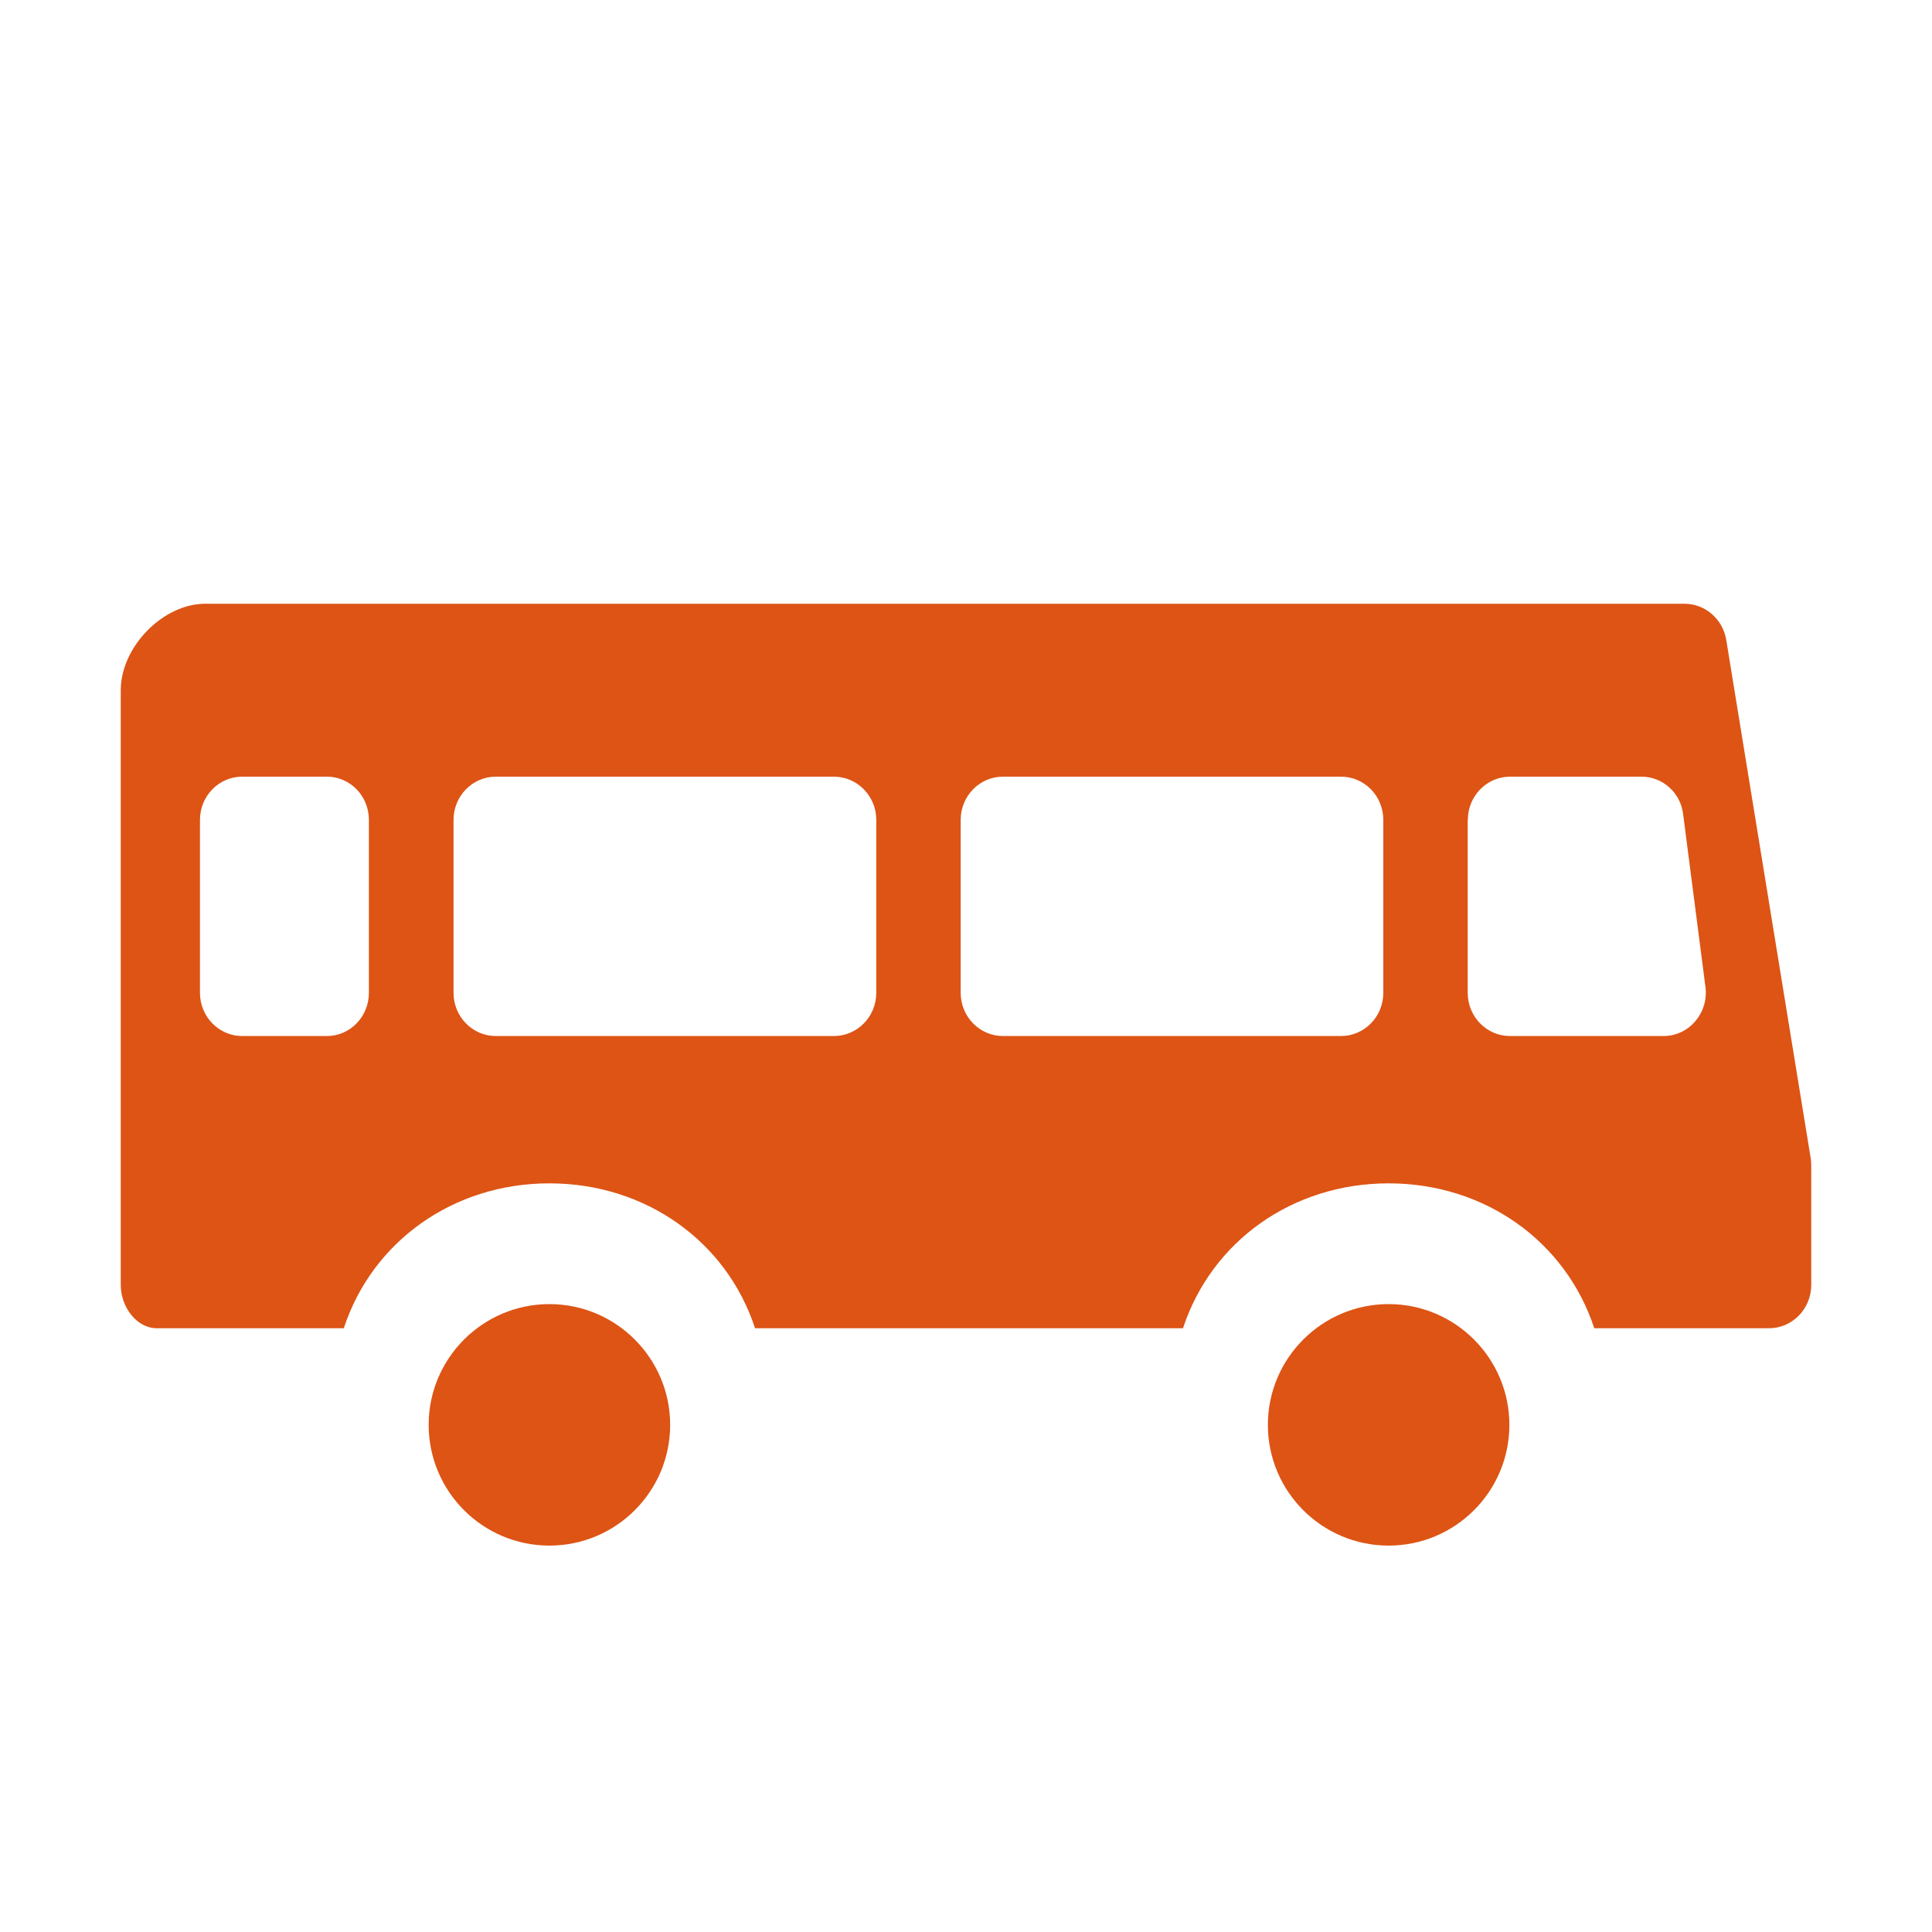
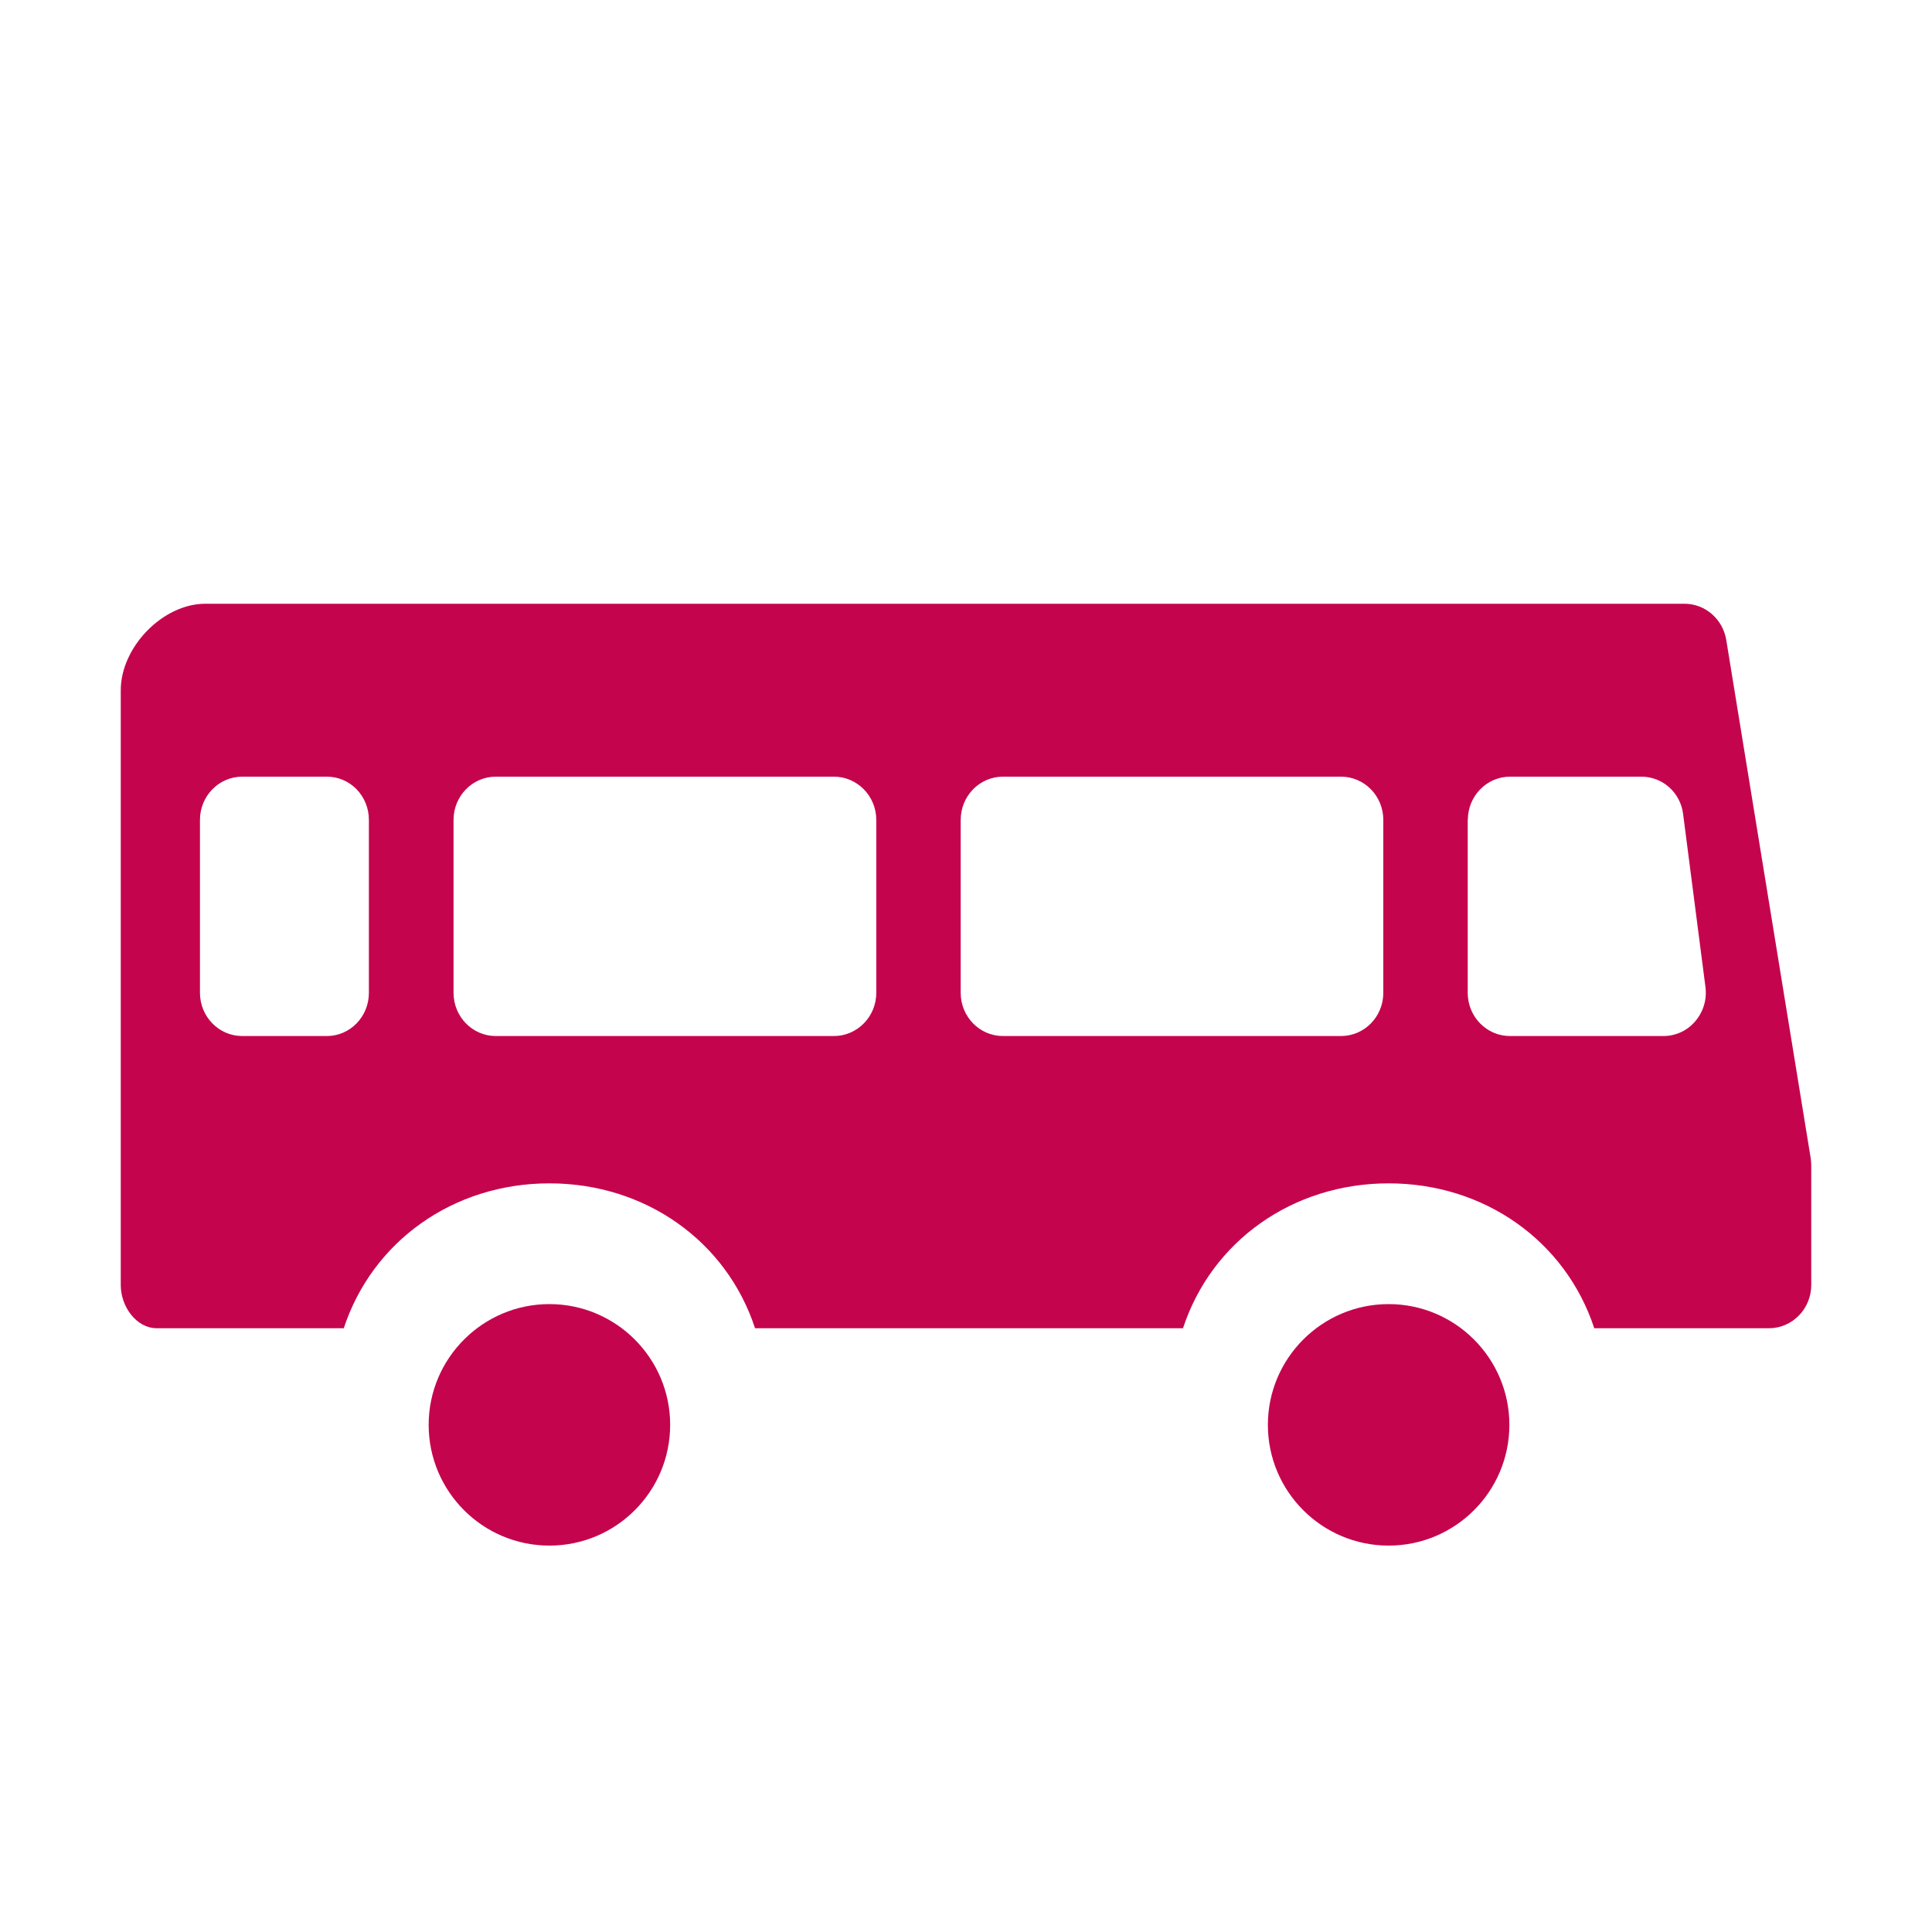
<svg xmlns="http://www.w3.org/2000/svg" version="1.1" id="bus" x="0px" y="0px" width="16px" height="16px" viewBox="0 0 16 16" enable-background="new 0 0 16 16" xml:space="preserve">
  <g>
-     <path fill-rule="evenodd" clip-rule="evenodd" fill="#DD5415" d="M10.5,11.8c0-0.551,0.448-1,1-1   s1,0.449,1,1c0,0.552-0.448,1-1,1S10.5,12.352,10.5,11.8z" />
-     <path fill-rule="evenodd" clip-rule="evenodd" fill="#DD5415" d="M14.996,9.595l-0.7-4.296   C14.267,5.127,14.122,5,13.95,5h-12.25C1.349,5,1,5.358,1,5.717v3.854v0.243v0.828   c0,0.178,0.128,0.358,0.3,0.358h1.547c0.236-0.719,0.906-1.2,1.703-1.2   S6.018,10.281,6.253,11h3.544C10.033,10.281,10.703,9.8,11.5,9.8   s1.467,0.481,1.703,1.2h1.447C14.843,11,15,10.839,15,10.642V9.814V9.654   C15,9.634,14.998,9.614,14.996,9.595z M12.156,6.79   c0-0.198,0.157-0.358,0.35-0.358h1.087c0.177,0,0.325,0.133,0.346,0.311   l0.185,1.432c0.013,0.103-0.018,0.205-0.085,0.283   c-0.066,0.078-0.162,0.122-0.263,0.122h-1.271c-0.193,0-0.35-0.16-0.35-0.358   V6.79z M7.956,6.79c0-0.198,0.157-0.358,0.35-0.358h2.8   c0.193,0,0.35,0.16,0.35,0.358v1.432c0,0.198-0.157,0.358-0.35,0.358H8.306   c-0.193,0-0.35-0.16-0.35-0.358V6.79z M3.756,6.79   c0-0.198,0.157-0.358,0.35-0.358h2.8c0.193,0,0.351,0.16,0.351,0.358v1.432   c0,0.198-0.158,0.358-0.351,0.358H4.106c-0.193,0-0.35-0.16-0.35-0.358V6.79z    M1.656,6.79c0-0.198,0.157-0.358,0.35-0.358h0.701   c0.193,0,0.348,0.16,0.348,0.358v1.432c0,0.198-0.156,0.358-0.348,0.358H2.006   c-0.193,0-0.35-0.16-0.35-0.358V6.79z" />
-     <path fill-rule="evenodd" clip-rule="evenodd" fill="#DD5415" d="M3.55,11.8   c0-0.551,0.448-1,1-1s1,0.449,1,1c0,0.552-0.448,1-1,1   S3.55,12.352,3.55,11.8z" />
+     <path fill-rule="evenodd" clip-rule="evenodd" fill="#C5044E" d="M10.5,11.8c0-0.551,0.448-1,1-1   s1,0.449,1,1c0,0.552-0.448,1-1,1S10.5,12.352,10.5,11.8z" />
+     <path fill-rule="evenodd" clip-rule="evenodd" fill="#C5044E" d="M14.996,9.595l-0.7-4.296   C14.267,5.127,14.122,5,13.95,5h-12.25C1.349,5,1,5.358,1,5.717v3.854v0.243v0.828   c0,0.178,0.128,0.358,0.3,0.358h1.547c0.236-0.719,0.906-1.2,1.703-1.2   S6.018,10.281,6.253,11h3.544C10.033,10.281,10.703,9.8,11.5,9.8   s1.467,0.481,1.703,1.2h1.447C14.843,11,15,10.839,15,10.642V9.814V9.654   C15,9.634,14.998,9.614,14.996,9.595z M12.156,6.79   c0-0.198,0.157-0.358,0.35-0.358h1.087c0.177,0,0.325,0.133,0.346,0.311   l0.185,1.432c0.013,0.103-0.018,0.205-0.085,0.283   c-0.066,0.078-0.162,0.122-0.263,0.122h-1.271c-0.193,0-0.35-0.16-0.35-0.358   V6.79z M7.956,6.79c0-0.198,0.157-0.358,0.35-0.358h2.8   c0.193,0,0.35,0.16,0.35,0.358v1.432c0,0.198-0.157,0.358-0.35,0.358H8.306   c-0.193,0-0.35-0.16-0.35-0.358V6.79z M3.756,6.79   c0-0.198,0.157-0.358,0.35-0.358h2.8c0.193,0,0.351,0.16,0.351,0.358v1.432   c0,0.198-0.158,0.358-0.351,0.358H4.106c-0.193,0-0.35-0.16-0.35-0.358V6.79z    M1.656,6.79c0-0.198,0.157-0.358,0.35-0.358h0.701   c0.193,0,0.348,0.16,0.348,0.358v1.432c0,0.198-0.156,0.358-0.348,0.358H2.006   c-0.193,0-0.35-0.16-0.35-0.358V6.79z" />
+     <path fill-rule="evenodd" clip-rule="evenodd" fill="#C5044E" d="M3.55,11.8   c0-0.551,0.448-1,1-1s1,0.449,1,1c0,0.552-0.448,1-1,1   S3.55,12.352,3.55,11.8z" />
  </g>
</svg>
